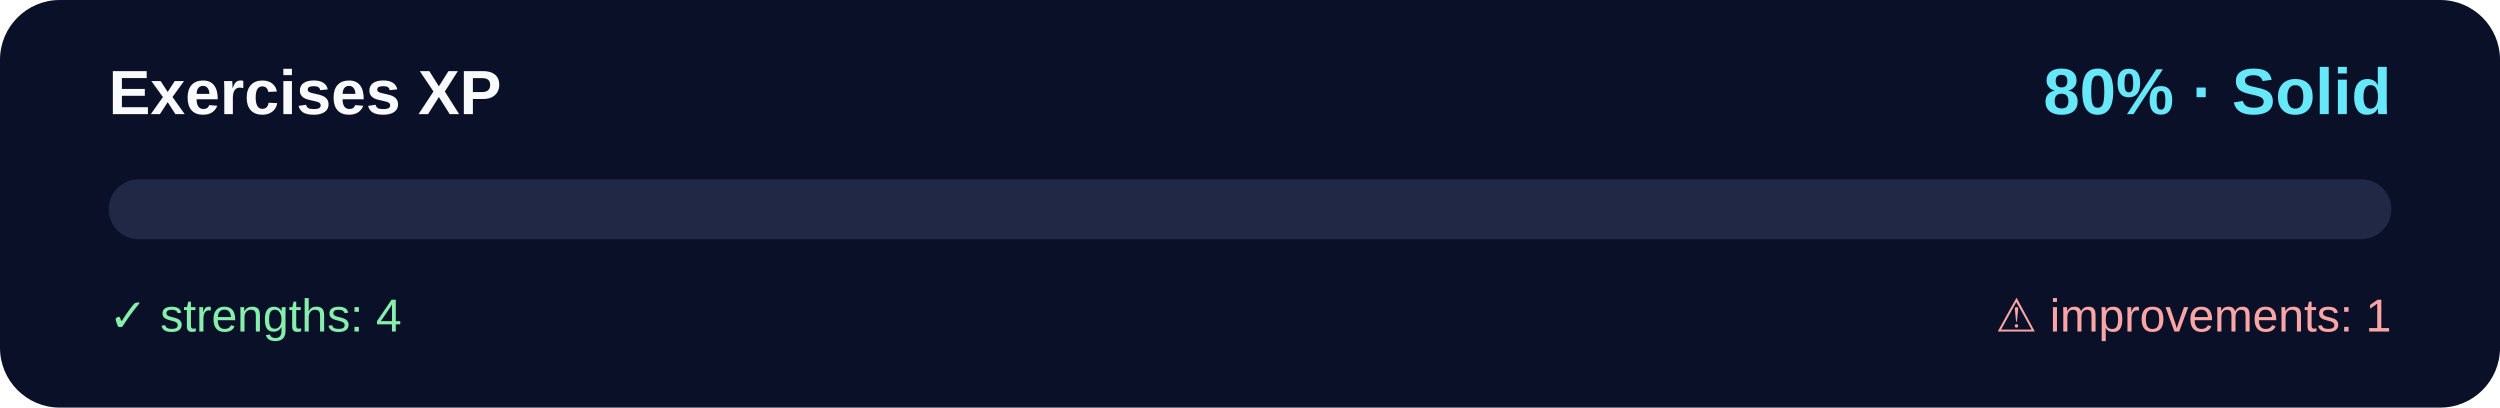
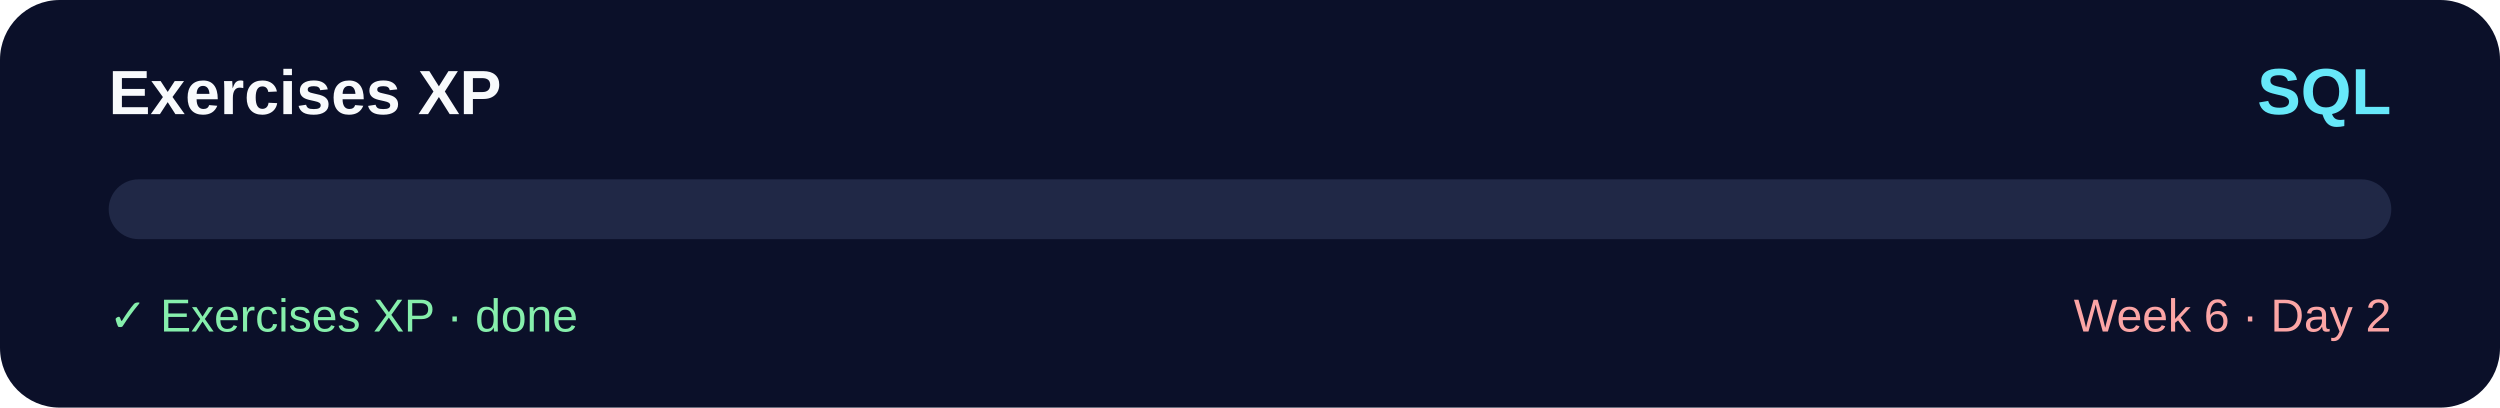
- <svg xmlns="http://www.w3.org/2000/svg" width="920" height="150" viewBox="0 0 920 150" role="img" aria-label="Exercises XP readiness 80 percent">
+ <svg xmlns="http://www.w3.org/2000/svg" width="920" height="150" viewBox="0 0 920 150" role="img" aria-label="Exercises XP: SQL">
  <defs>
    <linearGradient id="p">
      <stop stop-color="#06b6d4" />
      <stop offset="1" stop-color="#67e8f9" />
    </linearGradient>
    <filter id="glow">
      <feGaussianBlur stdDeviation="4" result="b" />
      <feMerge>
        <feMergeNode in="b" />
        <feMergeNode in="SourceGraphic" />
      </feMerge>
    </filter>
  </defs>
  <rect width="920" height="150" rx="22" fill="#0b1029" />
  <text x="40" y="42" fill="#f8fafc" font-family="Segoe UI,Arial" font-size="23" font-weight="700">Exercises XP</text>
-   <text x="880" y="42" text-anchor="end" fill="#67e8f9" font-family="Segoe UI,Arial" font-size="24" font-weight="800">80% · Solid</text>
+   <text x="880" y="42" text-anchor="end" fill="#67e8f9" font-family="Segoe UI,Arial" font-size="24" font-weight="800">SQL</text>
  <rect x="40" y="66" width="840" height="22" rx="11" fill="#202846" />
  <rect x="40" y="66" width="0" height="22" rx="11" fill="url(#p)" filter="url(#glow)">
-     <animate attributeName="width" from="0" to="672" dur="1.4s" fill="freeze" />
+     <animate attributeName="width" from="0" to="840" dur="1.4s" fill="freeze" />
  </rect>
-   <text x="40" y="122" fill="#86efac" font-family="Segoe UI,Arial" font-size="17">✓ strengths: 4</text>
-   <text x="880" y="122" text-anchor="end" fill="#fca5a5" font-family="Segoe UI,Arial" font-size="17">⚠ improvements: 1</text>
+   <text x="40" y="122" fill="#86efac" font-family="Segoe UI,Arial" font-size="17">✓ Exercises XP · done</text>
+   <text x="880" y="122" text-anchor="end" fill="#fca5a5" font-family="Segoe UI,Arial" font-size="17">Week 6 · Day 2</text>
</svg>
